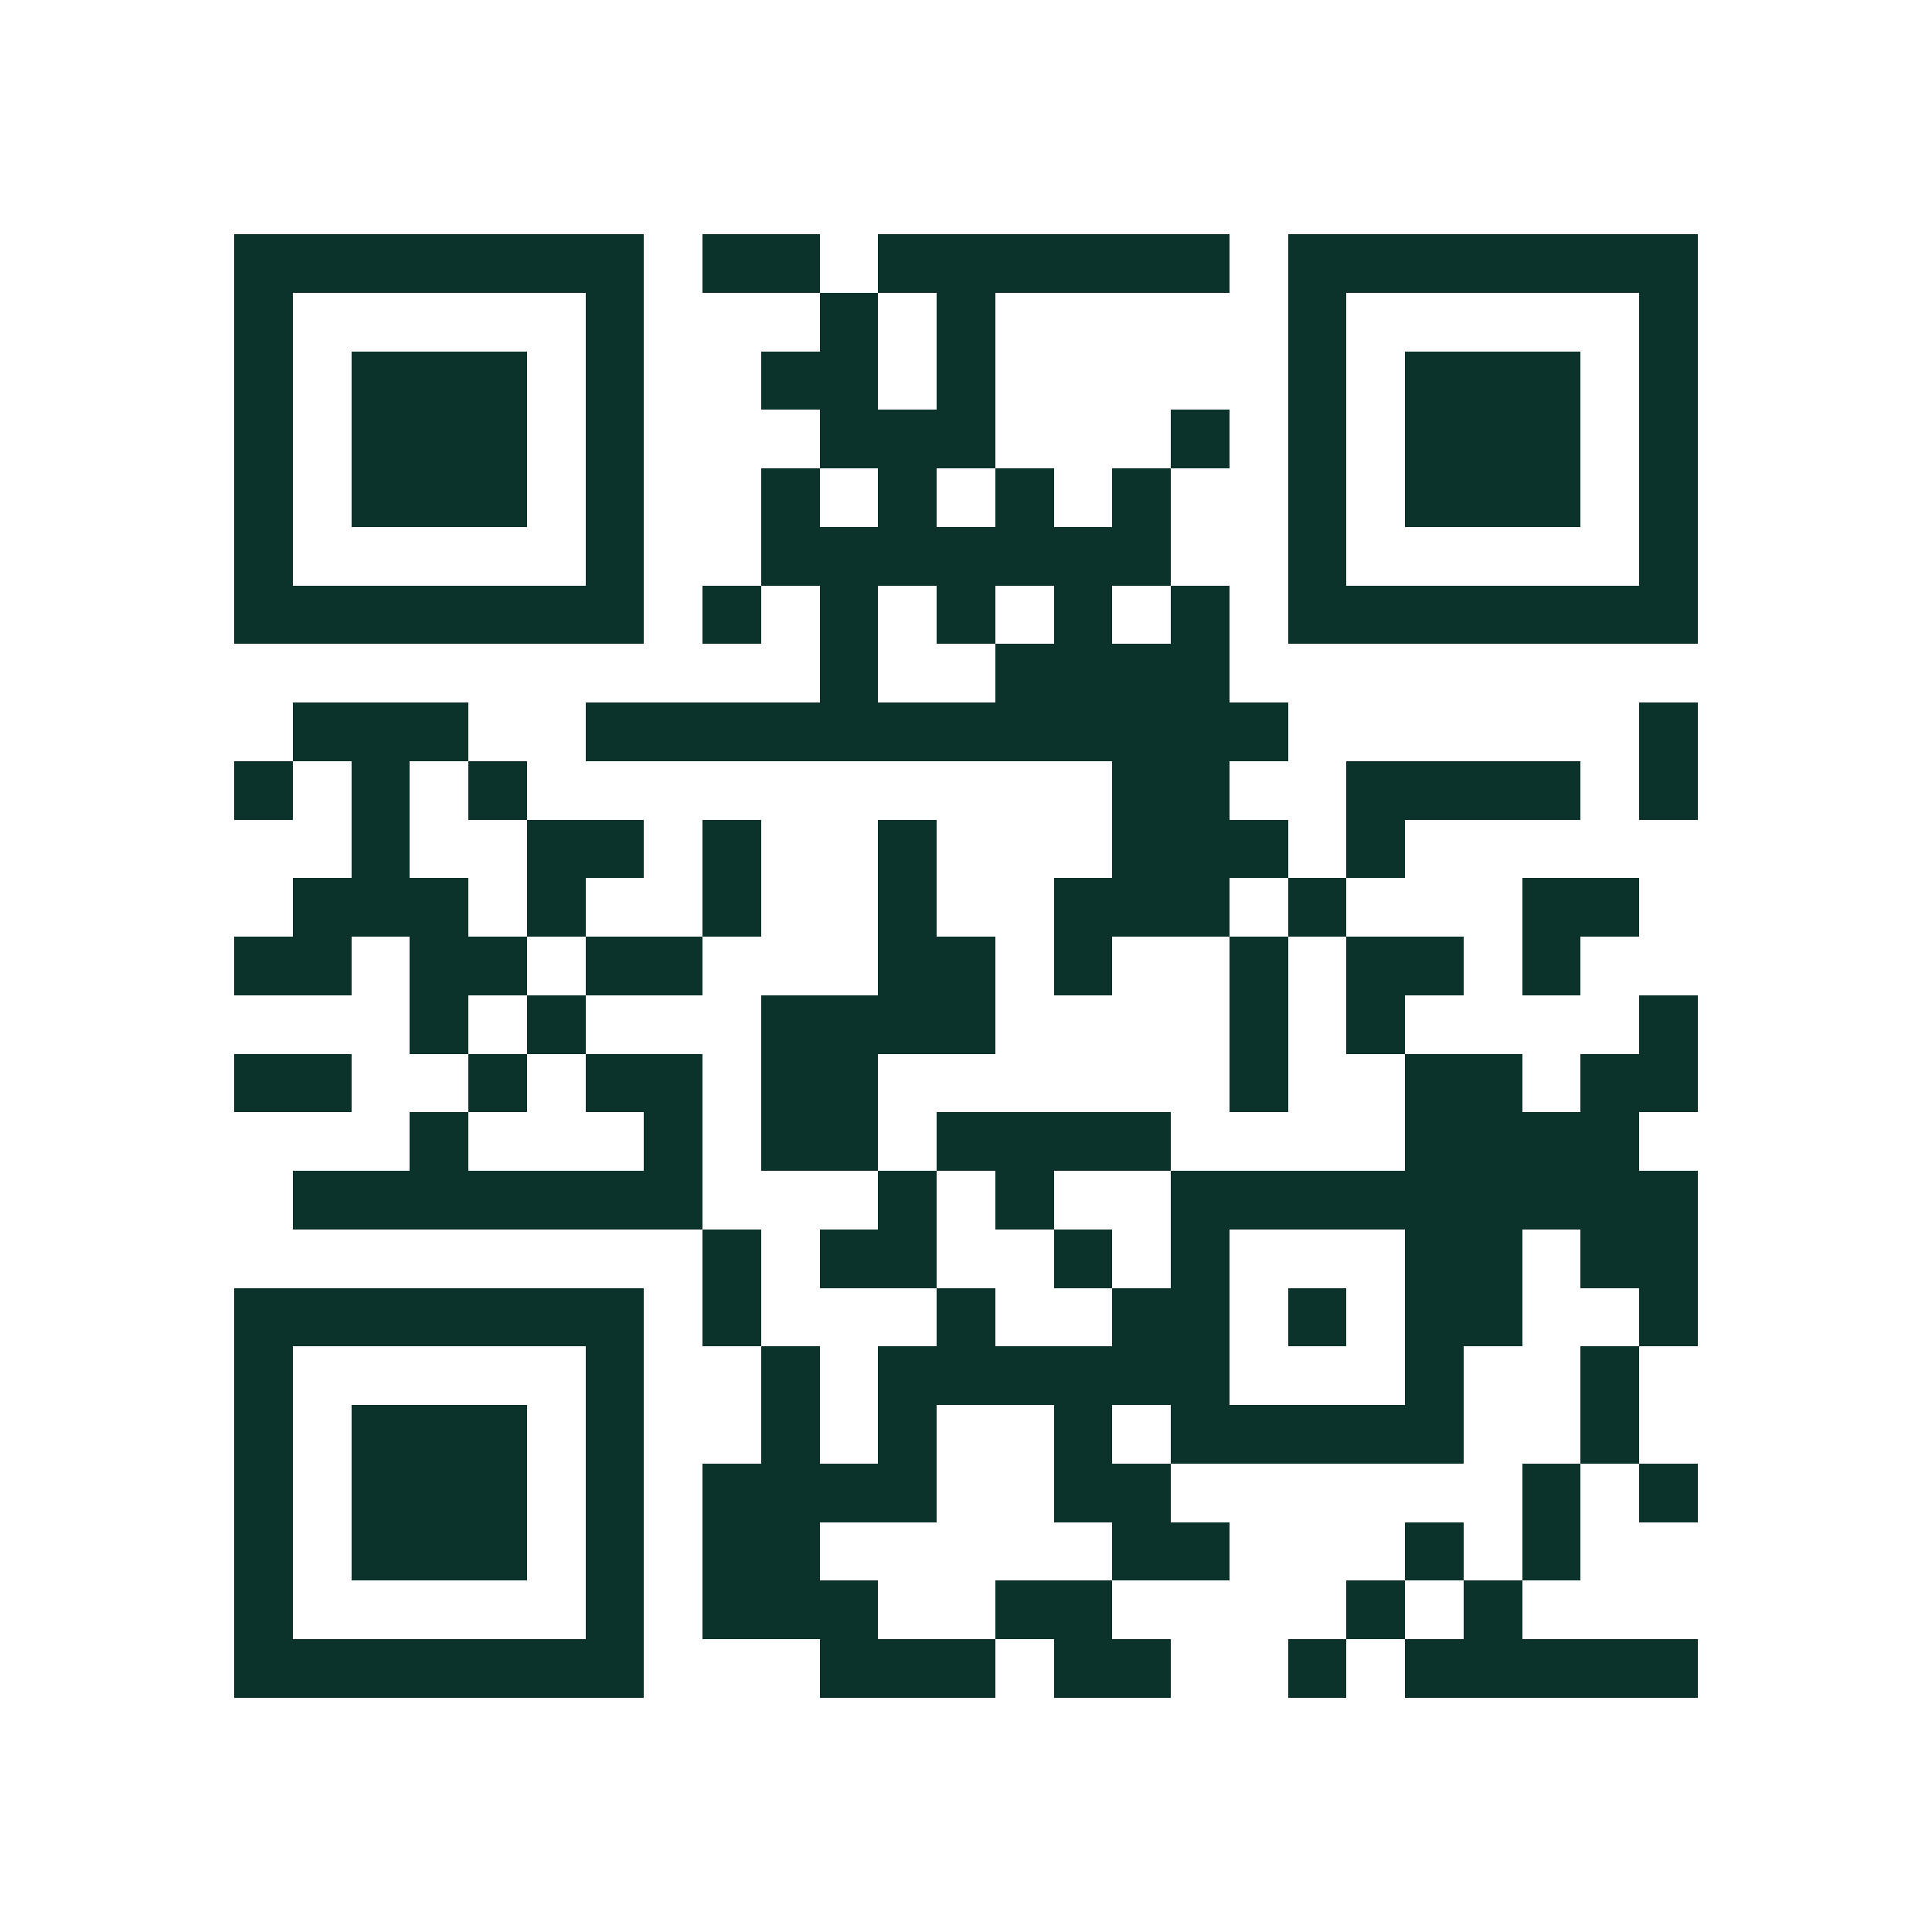
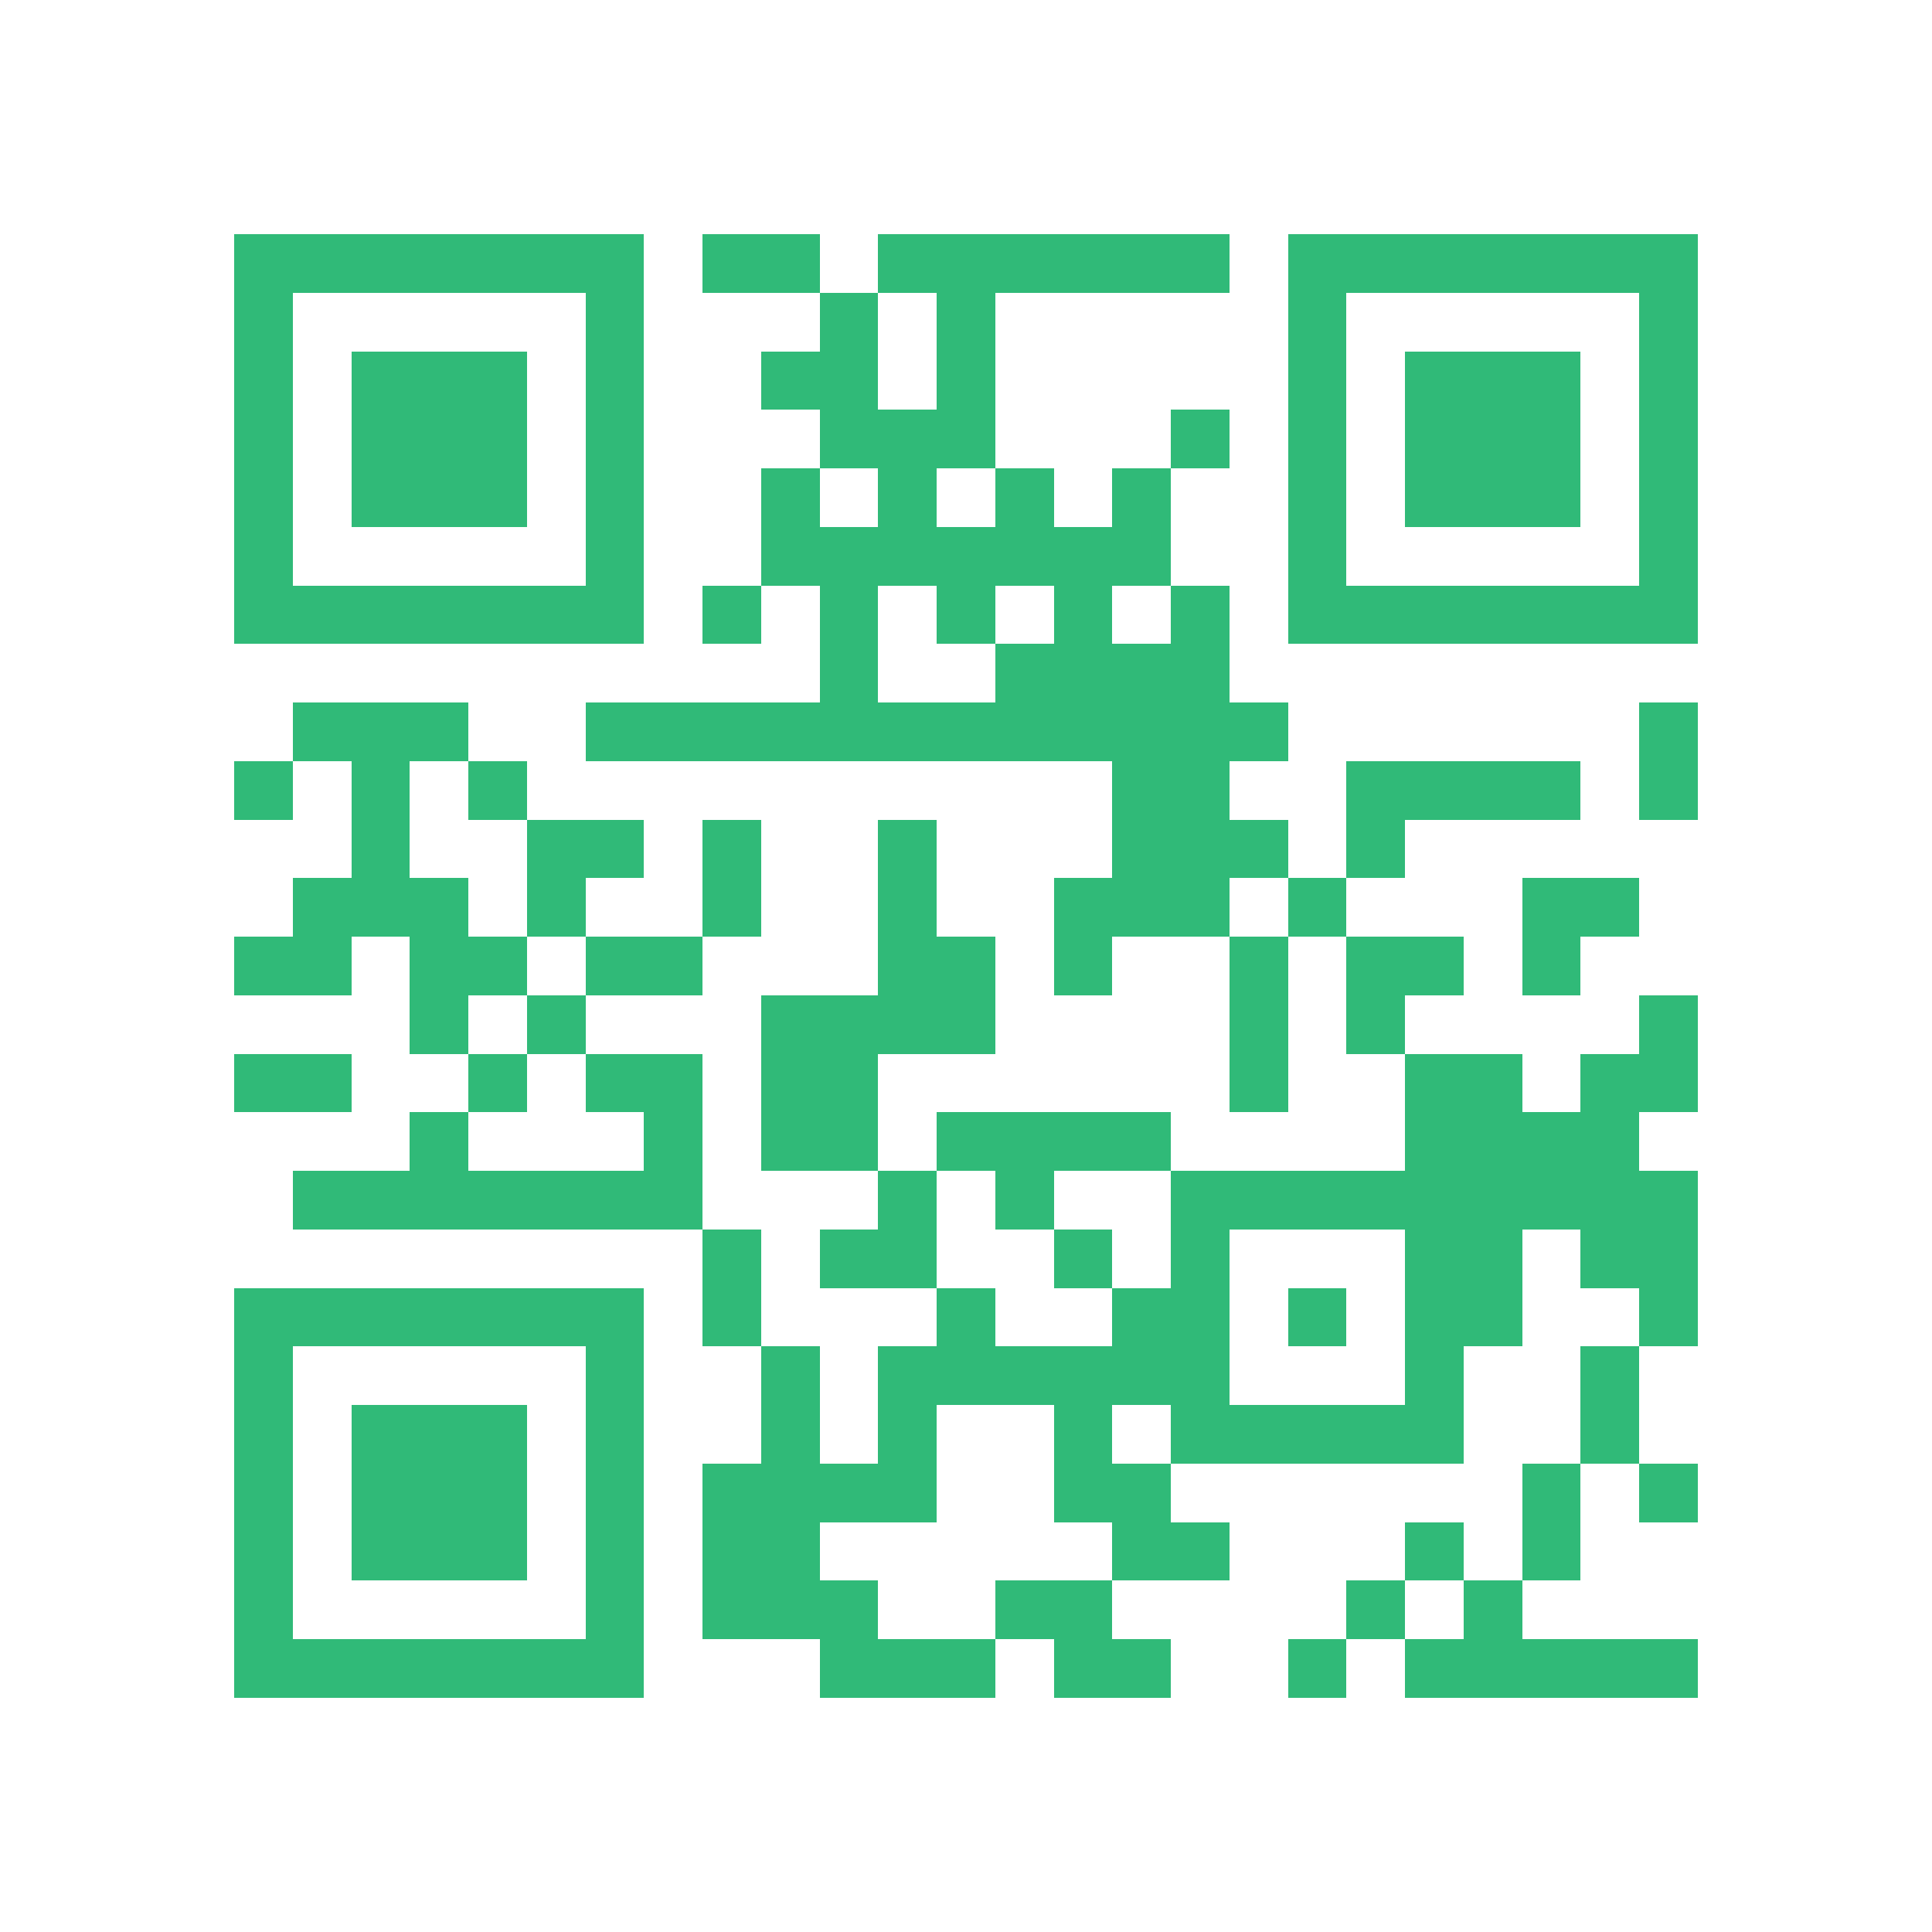
<svg xmlns="http://www.w3.org/2000/svg" width="600" height="600" viewBox="0 0 600 600">
  <path d="M0 0h600v600H0z" style="fill:#fff;shape-rendering:crispEdges" />
-   <path d="M72.73 72.73v18.18h18.18V72.73zm18.18 0v18.18h18.18V72.73zm18.18 0v18.18h18.18V72.73zm18.18 0v18.18h18.18V72.73zm18.18 0v18.18h18.19V72.73zm18.19 0v18.18h18.18V72.73zm18.18 0v18.18H200V72.73zm36.36 0v18.18h18.18V72.73zm18.18 0v18.18h18.19V72.73zm36.37 0v18.18h18.18V72.73zm18.18 0v18.18h18.18V72.73zm18.18 0v18.18h18.18V72.73zm18.18 0v18.18h18.18V72.73zm18.18 0v18.18h18.19V72.73zm18.19 0v18.18h18.18V72.73zm36.36 0v18.18h18.18V72.73zm18.18 0v18.18h18.18V72.73zm18.18 0v18.18h18.19V72.73zm18.19 0v18.18h18.18V72.73zm18.18 0v18.18h18.18V72.73zm18.18 0v18.18h18.18V72.73zm18.18 0v18.18h18.18V72.73zM72.73 90.91v18.18h18.18V90.91zm109.09 0v18.18H200V90.91zm72.73 0v18.18h18.18V90.91zm36.36 0v18.18h18.18V90.91zm109.09 0v18.18h18.18V90.91zm109.09 0v18.18h18.18V90.91zM72.73 109.09v18.18h18.18v-18.18zm36.36 0v18.18h18.18v-18.18zm18.18 0v18.18h18.18v-18.18zm18.18 0v18.18h18.19v-18.18zm36.37 0v18.18H200v-18.18zm54.54 0v18.18h18.19v-18.18zm18.19 0v18.18h18.18v-18.18zm36.36 0v18.18h18.18v-18.18zm109.09 0v18.18h18.18v-18.18zm36.36 0v18.18h18.19v-18.18zm18.19 0v18.18h18.18v-18.18zm18.18 0v18.18h18.18v-18.18zm36.36 0v18.18h18.18v-18.18zM72.73 127.27v18.18h18.18v-18.18zm36.36 0v18.18h18.18v-18.18zm18.18 0v18.18h18.18v-18.18zm18.18 0v18.18h18.19v-18.18zm36.37 0v18.18H200v-18.18zm72.73 0v18.18h18.18v-18.18zm18.18 0v18.18h18.18v-18.18zm18.18 0v18.18h18.18v-18.18zm72.73 0v18.18h18.18v-18.18zm36.36 0v18.18h18.18v-18.18zm36.36 0v18.18h18.19v-18.18zm18.19 0v18.18h18.18v-18.18zm18.18 0v18.18h18.18v-18.18zm36.36 0v18.18h18.18v-18.18zM72.73 145.45v18.19h18.18v-18.19zm36.36 0v18.19h18.18v-18.19zm18.18 0v18.19h18.18v-18.19zm18.18 0v18.19h18.19v-18.19zm36.37 0v18.19H200v-18.19zm54.54 0v18.19h18.19v-18.19zm36.37 0v18.19h18.18v-18.19zm36.36 0v18.19h18.18v-18.19zm36.36 0v18.19h18.19v-18.19zm54.55 0v18.19h18.18v-18.19zm36.36 0v18.19h18.19v-18.19zm18.19 0v18.19h18.18v-18.19zm18.18 0v18.19h18.18v-18.19zm36.36 0v18.19h18.18v-18.19zM72.73 163.64v18.18h18.18v-18.18zm109.09 0v18.18H200v-18.18zm54.54 0v18.18h18.19v-18.18zm18.19 0v18.18h18.18v-18.18zm18.18 0v18.18h18.18v-18.18zm18.18 0v18.18h18.18v-18.18zm18.18 0v18.18h18.18v-18.18zm18.18 0v18.18h18.18v-18.18zm18.18 0v18.18h18.19v-18.18zm54.55 0v18.18h18.18v-18.18zm109.09 0v18.18h18.18v-18.18zM72.73 181.82V200h18.18v-18.18zm18.18 0V200h18.18v-18.18zm18.18 0V200h18.18v-18.18zm18.18 0V200h18.18v-18.18zm18.18 0V200h18.19v-18.18zm18.19 0V200h18.18v-18.18zm18.18 0V200H200v-18.18zm36.36 0V200h18.18v-18.18zm36.37 0V200h18.18v-18.18zm36.36 0V200h18.18v-18.18zm36.36 0V200h18.18v-18.18zm36.37 0V200h18.18v-18.18zm36.36 0V200h18.18v-18.18zm18.18 0V200h18.18v-18.18zm18.18 0V200h18.19v-18.18zm18.19 0V200h18.18v-18.18zm18.18 0V200h18.18v-18.18zm18.18 0V200h18.18v-18.18zm18.18 0V200h18.18v-18.18zM254.55 200v18.18h18.18V200zm54.54 0v18.18h18.18V200zm18.18 0v18.18h18.18V200zm18.18 0v18.18h18.19V200zm18.19 0v18.18h18.18V200zM90.91 218.18v18.18h18.18v-18.18zm18.18 0v18.18h18.18v-18.18zm18.18 0v18.18h18.18v-18.18zm54.55 0v18.18H200v-18.18zm18.18 0v18.18h18.18v-18.18zm18.18 0v18.18h18.18v-18.18zm18.18 0v18.18h18.19v-18.18zm18.19 0v18.18h18.18v-18.18zm18.18 0v18.18h18.18v-18.18zm18.18 0v18.18h18.18v-18.18zm18.18 0v18.18h18.18v-18.18zm18.18 0v18.18h18.18v-18.18zm18.18 0v18.18h18.19v-18.18zm18.19 0v18.18h18.18v-18.18zm18.18 0v18.18H400v-18.18zm127.27 0v18.18h18.18v-18.18zM72.73 236.36v18.19h18.18v-18.19zm36.36 0v18.19h18.18v-18.19zm36.36 0v18.19h18.19v-18.19zm200 0v18.19h18.19v-18.19zm18.19 0v18.19h18.18v-18.19zm54.54 0v18.19h18.18v-18.19zm18.18 0v18.19h18.19v-18.19zm18.19 0v18.19h18.18v-18.19zm18.18 0v18.19h18.18v-18.19zm36.36 0v18.19h18.18v-18.19zm-400 18.19v18.18h18.18v-18.18zm54.55 0v18.18h18.18v-18.18zm18.18 0v18.18H200v-18.18zm36.36 0v18.18h18.18v-18.18zm54.55 0v18.18h18.18v-18.18zm72.72 0v18.18h18.19v-18.18zm18.19 0v18.18h18.18v-18.18zm18.18 0v18.18H400v-18.18zm36.36 0v18.18h18.18v-18.18zM90.91 272.73v18.18h18.18v-18.18zm18.18 0v18.18h18.18v-18.18zm18.18 0v18.18h18.18v-18.18zm36.37 0v18.18h18.18v-18.18zm54.54 0v18.18h18.18v-18.18zm54.55 0v18.18h18.18v-18.18zm54.54 0v18.18h18.18v-18.18zm18.18 0v18.18h18.19v-18.18zm18.19 0v18.18h18.18v-18.18zm36.36 0v18.18h18.18v-18.18zm72.73 0v18.18h18.18v-18.18zm18.18 0v18.18h18.18v-18.18zM72.73 290.91v18.18h18.18v-18.18zm18.18 0v18.18h18.18v-18.18zm36.36 0v18.18h18.18v-18.18zm18.18 0v18.18h18.19v-18.18zm36.37 0v18.18H200v-18.18zm18.18 0v18.18h18.18v-18.18zm72.73 0v18.18h18.18v-18.18zm18.18 0v18.18h18.18v-18.18zm36.36 0v18.18h18.18v-18.18zm54.55 0v18.18H400v-18.18zm36.36 0v18.18h18.18v-18.18zm18.18 0v18.18h18.19v-18.18zm36.37 0v18.18h18.18v-18.18zm-345.46 18.18v18.18h18.18v-18.18zm36.37 0v18.18h18.18v-18.18zm72.72 0v18.18h18.19v-18.18zm18.19 0v18.18h18.18v-18.18zm18.18 0v18.18h18.18v-18.18zm18.18 0v18.18h18.18v-18.18zm90.91 0v18.18H400v-18.18zm36.36 0v18.18h18.18v-18.18zm90.91 0v18.18h18.18v-18.18zM72.73 327.27v18.18h18.18v-18.18zm18.18 0v18.18h18.18v-18.18zm54.54 0v18.18h18.19v-18.18zm36.37 0v18.18H200v-18.18zm18.18 0v18.18h18.18v-18.18zm36.36 0v18.18h18.19v-18.18zm18.19 0v18.18h18.18v-18.18zm127.27 0v18.18H400v-18.18zm54.54 0v18.18h18.19v-18.18zm18.19 0v18.18h18.18v-18.18zm36.36 0v18.18h18.18v-18.18zm18.18 0v18.18h18.18v-18.18zm-381.82 18.18v18.19h18.18v-18.19zm72.73 0v18.19h18.18v-18.19zm36.36 0v18.19h18.19v-18.19zm18.19 0v18.19h18.18v-18.19zm36.36 0v18.19h18.18v-18.19zm18.18 0v18.19h18.18v-18.19zm18.18 0v18.19h18.18v-18.19zm18.18 0v18.19h18.19v-18.19zm90.91 0v18.19h18.19v-18.19zm18.19 0v18.19h18.18v-18.19zm18.18 0v18.19h18.18v-18.19zm18.18 0v18.19h18.18v-18.19zm-400 18.19v18.18h18.18v-18.18zm18.18 0v18.18h18.18v-18.18zm18.18 0v18.18h18.18v-18.18zm18.18 0v18.18h18.19v-18.18zm18.19 0v18.18h18.18v-18.18zm18.18 0v18.18H200v-18.18zm18.18 0v18.18h18.18v-18.18zm72.73 0v18.18h18.18v-18.18zm36.36 0v18.18h18.18v-18.18zm54.55 0v18.18h18.18v-18.18zm18.18 0v18.18H400v-18.18zm18.18 0v18.18h18.18v-18.18zm18.18 0v18.18h18.18v-18.18zm18.18 0v18.18h18.19v-18.18zm18.19 0v18.18h18.18v-18.18zm18.18 0v18.18h18.18v-18.18zm18.18 0v18.18h18.18v-18.18zm18.18 0v18.18h18.18v-18.18zm-290.91 18.18V400h18.18v-18.18zm36.37 0V400h18.18v-18.18zm18.18 0V400h18.18v-18.18zm54.54 0V400h18.18v-18.18zm36.37 0V400h18.18v-18.18zm72.72 0V400h18.19v-18.18zm18.19 0V400h18.18v-18.18zm36.36 0V400h18.18v-18.18zm18.18 0V400h18.18v-18.18zM72.73 400v18.18h18.18V400zm18.18 0v18.18h18.18V400zm18.18 0v18.18h18.18V400zm18.18 0v18.18h18.18V400zm18.18 0v18.18h18.19V400zm18.19 0v18.18h18.18V400zm18.18 0v18.18H200V400zm36.36 0v18.18h18.18V400zm72.73 0v18.18h18.18V400zm54.54 0v18.18h18.19V400zm18.19 0v18.18h18.18V400zm36.36 0v18.18h18.18V400zm36.36 0v18.18h18.19V400zm18.19 0v18.18h18.18V400zm54.54 0v18.18h18.18V400zM72.73 418.18v18.18h18.18v-18.18zm109.09 0v18.18H200v-18.18zm54.54 0v18.18h18.19v-18.18zm36.37 0v18.18h18.18v-18.18zm18.18 0v18.18h18.18v-18.18zm18.18 0v18.18h18.18v-18.18zm18.18 0v18.18h18.18v-18.18zm18.18 0v18.18h18.19v-18.18zm18.19 0v18.18h18.18v-18.18zm72.72 0v18.18h18.19v-18.18zm54.55 0v18.18h18.18v-18.18zM72.73 436.36v18.19h18.18v-18.19zm36.36 0v18.19h18.18v-18.19zm18.18 0v18.19h18.18v-18.19zm18.18 0v18.19h18.19v-18.19zm36.37 0v18.19H200v-18.19zm54.54 0v18.19h18.19v-18.19zm36.37 0v18.19h18.18v-18.19zm54.54 0v18.19h18.18v-18.19zm36.37 0v18.19h18.18v-18.19zm18.18 0v18.19H400v-18.19zm18.18 0v18.19h18.18v-18.19zm18.18 0v18.19h18.18v-18.19zm18.18 0v18.19h18.19v-18.19zm54.55 0v18.19h18.18v-18.19zM72.73 454.55v18.18h18.18v-18.18zm36.36 0v18.18h18.18v-18.18zm18.18 0v18.18h18.18v-18.18zm18.18 0v18.18h18.19v-18.18zm36.37 0v18.18H200v-18.18zm36.36 0v18.18h18.18v-18.18zm18.18 0v18.18h18.19v-18.18zm18.19 0v18.18h18.18v-18.18zm18.18 0v18.18h18.18v-18.18zm54.54 0v18.18h18.18v-18.18zm18.18 0v18.18h18.19v-18.18zm127.28 0v18.18h18.18v-18.18zm36.36 0v18.18h18.18v-18.18zM72.73 472.73v18.18h18.18v-18.18zm36.36 0v18.18h18.18v-18.18zm18.18 0v18.18h18.18v-18.18zm18.18 0v18.18h18.19v-18.18zm36.37 0v18.18H200v-18.18zm36.36 0v18.18h18.18v-18.18zm18.18 0v18.18h18.19v-18.18zm109.09 0v18.18h18.19v-18.18zm18.19 0v18.18h18.18v-18.18zm72.72 0v18.18h18.19v-18.18zm36.37 0v18.18h18.18v-18.18zm-400 18.18v18.18h18.18v-18.18zm109.09 0v18.18H200v-18.18zm36.36 0v18.18h18.18v-18.18zm18.18 0v18.18h18.19v-18.18zm18.19 0v18.18h18.18v-18.18zm54.54 0v18.18h18.18v-18.18zm18.18 0v18.18h18.18v-18.18zm90.91 0v18.18h18.18v-18.18zm36.37 0v18.18h18.18v-18.18zM72.73 509.09v18.18h18.18v-18.18zm18.18 0v18.18h18.18v-18.18zm18.18 0v18.18h18.18v-18.18zm18.18 0v18.18h18.18v-18.18zm18.18 0v18.18h18.19v-18.18zm18.19 0v18.18h18.18v-18.18zm18.18 0v18.18H200v-18.18zm72.73 0v18.18h18.18v-18.18zm18.18 0v18.18h18.18v-18.18zm18.18 0v18.18h18.18v-18.18zm36.36 0v18.18h18.18v-18.18zm18.18 0v18.18h18.19v-18.18zm54.55 0v18.18h18.18v-18.18zm36.36 0v18.18h18.19v-18.18zm18.19 0v18.18h18.18v-18.18zm18.18 0v18.18h18.18v-18.18zm18.18 0v18.18h18.18v-18.18zm18.18 0v18.18h18.18v-18.18z" style="fill:#0c322c;shape-rendering:crispEdges" />
+   <path d="M72.73 72.73v18.18h18.18V72.73zm18.18 0v18.18h18.18V72.73zm18.18 0v18.18h18.18V72.73zm18.18 0v18.18h18.18V72.73zm18.18 0v18.18h18.19V72.73zm18.19 0v18.18h18.18V72.73zm18.18 0v18.18H200V72.73zm36.36 0v18.18h18.18V72.73zm18.18 0v18.18h18.19V72.73zm36.37 0v18.18h18.18V72.73zm18.18 0v18.18h18.18V72.73zm18.18 0v18.18h18.18V72.73zm18.18 0v18.18h18.18V72.73zm18.18 0v18.18h18.19V72.73zm18.19 0v18.18h18.18V72.73zm36.36 0v18.18h18.18V72.73zm18.18 0v18.18h18.18V72.73zm18.18 0v18.18h18.19V72.73zm18.19 0v18.18h18.18V72.73zm18.18 0v18.18h18.18V72.73zm18.18 0v18.18h18.18V72.73zm18.18 0v18.18h18.18V72.73zM72.73 90.91v18.18h18.18V90.91zm109.09 0v18.18H200V90.91zm72.73 0v18.18h18.18V90.91zm36.36 0v18.18h18.18V90.91zm109.09 0v18.18h18.18V90.91zm109.09 0v18.18h18.18V90.91zM72.73 109.09v18.18h18.18v-18.18zm36.36 0v18.18h18.18v-18.18zm18.18 0v18.18h18.18v-18.18zm18.18 0v18.18h18.19v-18.18zm36.37 0v18.18H200v-18.18zm54.54 0v18.18h18.19v-18.18zm18.19 0v18.18h18.18v-18.18zm36.36 0v18.18h18.18v-18.18zm109.09 0v18.18h18.18v-18.18zm36.36 0v18.18h18.19v-18.18zm18.19 0v18.18h18.18v-18.18zm18.18 0v18.18h18.18v-18.18zm36.36 0v18.18h18.18v-18.18zM72.73 127.27v18.18h18.18v-18.18zm36.36 0v18.18h18.18v-18.18zm18.18 0v18.18h18.18v-18.18zm18.18 0v18.18h18.19v-18.18zm36.37 0v18.18H200v-18.18zm72.73 0v18.18h18.18v-18.18zm18.18 0v18.18h18.18v-18.18zm18.18 0v18.18h18.18v-18.18zm72.73 0v18.18h18.18v-18.18zm36.36 0v18.18h18.18v-18.18zm36.36 0v18.18h18.19v-18.18zm18.19 0v18.18h18.18v-18.18zm18.18 0v18.18h18.18v-18.18zm36.36 0v18.18h18.18v-18.18zM72.73 145.45v18.19h18.18v-18.19zm36.36 0v18.19h18.18v-18.19zm18.18 0v18.19h18.18v-18.19zm18.18 0v18.19h18.19v-18.19zm36.37 0v18.19H200v-18.19zm54.54 0v18.19h18.19v-18.19zm36.37 0v18.19h18.18v-18.19zm36.36 0v18.19h18.18v-18.19zm36.36 0v18.19h18.19v-18.19zm54.55 0v18.19h18.18v-18.19zm36.36 0v18.19h18.19v-18.19zm18.19 0v18.19h18.18v-18.19zm18.18 0v18.19h18.18v-18.19zm36.36 0v18.19h18.18v-18.19zM72.73 163.64v18.18h18.18v-18.18zm109.09 0v18.18H200v-18.18zm54.54 0v18.18h18.19v-18.18zm18.19 0v18.18h18.18v-18.18zm18.18 0v18.18h18.18v-18.18zm18.18 0v18.18h18.18v-18.18zm18.18 0v18.18h18.18v-18.18zm18.18 0v18.18h18.18v-18.18zm18.18 0v18.18h18.19v-18.18zm54.55 0v18.18h18.18v-18.18zm109.09 0v18.18h18.18v-18.18zM72.73 181.82V200h18.18v-18.18zm18.18 0V200h18.18v-18.18zm18.18 0V200h18.18v-18.18zm18.18 0V200h18.18v-18.18zm18.18 0V200h18.19v-18.18zm18.19 0V200h18.18v-18.18zm18.18 0V200H200v-18.18zm36.36 0V200h18.18v-18.18zm36.37 0V200h18.18v-18.18zm36.36 0V200h18.18v-18.18zm36.36 0V200h18.18v-18.18zm36.37 0V200h18.18v-18.18zm36.36 0V200h18.18v-18.18zm18.18 0V200h18.18v-18.18zm18.18 0V200h18.19v-18.18zm18.19 0V200h18.18v-18.18zm18.18 0V200h18.18v-18.18zm18.18 0V200h18.18v-18.18zm18.18 0V200h18.18v-18.18zM254.55 200v18.18h18.18V200zm54.54 0v18.18h18.18V200zm18.18 0v18.18h18.18V200zm18.18 0v18.18h18.19V200zm18.19 0v18.18h18.18V200zM90.91 218.18v18.18h18.18v-18.18zm18.18 0v18.18h18.18v-18.18zm18.18 0v18.18h18.18v-18.18zm54.55 0v18.18H200v-18.18zm18.18 0v18.18h18.18v-18.18zm18.18 0v18.18h18.18v-18.18zm18.18 0v18.18h18.19v-18.18zm18.19 0v18.18h18.18v-18.18zm18.18 0v18.18h18.18v-18.18zm18.18 0v18.18h18.18v-18.18zm18.18 0v18.18h18.18v-18.18zm18.18 0v18.18h18.18v-18.18zm18.18 0v18.18h18.19v-18.18zm18.19 0v18.18h18.18v-18.18zm18.18 0v18.18H400v-18.18zm127.27 0v18.18h18.18v-18.18zM72.73 236.36v18.19h18.18v-18.19zm36.36 0v18.19h18.18v-18.19zm36.36 0v18.19h18.19v-18.19zm200 0v18.19h18.19v-18.19zm18.19 0v18.19h18.18v-18.19zm54.54 0v18.19h18.18v-18.19zm18.18 0v18.19h18.19v-18.19zm18.19 0v18.19h18.18v-18.19zm18.18 0v18.19h18.18v-18.19zm36.36 0v18.19h18.18v-18.19zm-400 18.19v18.18h18.18v-18.18zm54.55 0v18.18h18.18v-18.18zm18.18 0v18.18H200v-18.18zm36.36 0v18.18h18.18v-18.18zm54.55 0v18.18h18.18v-18.18zm72.72 0v18.18h18.19v-18.18zm18.19 0v18.18h18.18v-18.18zm18.18 0v18.18H400v-18.18zm36.36 0v18.18h18.18v-18.18zM90.91 272.73v18.18h18.18v-18.18zm18.18 0v18.18h18.18v-18.18zm18.18 0v18.18h18.18v-18.18zm36.37 0v18.18h18.18v-18.18zm54.54 0v18.18h18.18v-18.18zm54.55 0v18.18h18.18v-18.18zm54.54 0v18.18h18.18v-18.18zm18.18 0v18.18h18.19v-18.18zm18.19 0v18.18h18.18v-18.18zm36.36 0v18.18h18.18v-18.18zm72.73 0v18.18h18.18v-18.18zm18.18 0v18.18h18.18v-18.18zM72.73 290.91v18.18h18.18v-18.18zm18.18 0v18.18h18.18v-18.18zm36.36 0v18.18h18.18v-18.18zm18.18 0v18.18h18.19v-18.18zm36.37 0v18.18H200v-18.18zm18.18 0v18.18h18.18v-18.18zm72.73 0v18.18h18.18v-18.18zm18.18 0v18.18h18.18v-18.18zm36.36 0v18.18h18.18v-18.18zm54.55 0v18.18H400v-18.18zm36.36 0v18.18h18.18v-18.18zm18.18 0v18.18h18.19v-18.18zm36.37 0v18.18h18.18v-18.18zm-345.46 18.18v18.18h18.18v-18.18zm36.37 0v18.18h18.18v-18.18zm72.72 0v18.18h18.19v-18.18zm18.19 0v18.18h18.18v-18.18zm18.18 0v18.18h18.18v-18.18zm18.18 0v18.18h18.18v-18.18zm90.91 0v18.18H400v-18.18zm36.36 0v18.18h18.18v-18.18zm90.91 0v18.18h18.18v-18.18zM72.73 327.27v18.18h18.18v-18.18zm18.18 0v18.18h18.18v-18.18zm54.54 0v18.18h18.19v-18.18zm36.37 0v18.18H200v-18.18zm18.18 0v18.18h18.18v-18.18zm36.36 0v18.18h18.19v-18.18zm18.19 0v18.18h18.18v-18.18zm127.27 0v18.18H400v-18.18zm54.54 0v18.18h18.19v-18.18zm18.19 0v18.18h18.18v-18.18zm36.36 0v18.18h18.18v-18.18zm18.18 0v18.18h18.18v-18.18zm-381.82 18.18v18.19h18.18v-18.19zm72.73 0v18.19h18.18v-18.19zm36.36 0v18.19h18.19v-18.19zm18.19 0v18.19h18.18v-18.19zm36.36 0v18.19h18.18v-18.19zm18.18 0v18.19h18.18v-18.19zm18.18 0v18.19h18.18v-18.19zm18.18 0v18.19h18.19v-18.19zm90.91 0v18.19h18.19v-18.19zm18.19 0v18.19h18.18v-18.19zm18.18 0v18.19h18.18v-18.19zm18.18 0v18.19h18.18v-18.19zm-400 18.19v18.18h18.18v-18.18zm18.18 0v18.18h18.18v-18.18zm18.18 0v18.18h18.18v-18.18zm18.18 0v18.18h18.19v-18.18zm18.19 0v18.18h18.18v-18.18zm18.18 0v18.18H200v-18.18zm18.18 0v18.18h18.18v-18.18zm72.73 0v18.18h18.18v-18.18zm36.36 0v18.18h18.18v-18.18zm54.55 0v18.18h18.18v-18.18zm18.18 0v18.18H400v-18.18zm18.18 0v18.18h18.18v-18.18zm18.18 0v18.18h18.18v-18.18zm18.18 0v18.18h18.19v-18.18zm18.19 0v18.18h18.18v-18.18zm18.18 0v18.18h18.18v-18.18zm18.18 0v18.18h18.18v-18.18zm18.18 0v18.18h18.18v-18.18zm-290.91 18.18V400h18.18v-18.18zm36.37 0V400h18.18v-18.18zm18.18 0V400h18.18v-18.18zm54.54 0V400h18.18v-18.18zm36.37 0V400h18.18v-18.18zm72.72 0V400h18.19v-18.18zm18.19 0V400h18.18v-18.18zm36.36 0V400h18.18v-18.18zm18.18 0V400h18.18v-18.18zM72.73 400v18.18h18.18V400zm18.18 0v18.18h18.18V400zm18.18 0v18.18h18.18V400zm18.18 0v18.18h18.18V400zm18.18 0v18.18h18.19V400zm18.19 0v18.18h18.18V400zm18.18 0v18.18H200V400zm36.36 0v18.18h18.18V400zm72.73 0v18.18h18.18V400zm54.54 0v18.18h18.19V400zm18.19 0v18.18h18.18V400zm36.36 0v18.18h18.18V400zm36.36 0v18.18h18.19V400zm18.19 0v18.18h18.18V400zm54.54 0v18.18h18.18V400zM72.73 418.18v18.18h18.18v-18.18zm109.09 0v18.18H200v-18.18zm54.54 0v18.18h18.19v-18.18zm36.37 0v18.18h18.18v-18.18zm18.18 0v18.18h18.18v-18.18zm18.18 0v18.18h18.18v-18.18zm18.18 0v18.18h18.18v-18.18zm18.18 0v18.18h18.19v-18.18zm18.19 0v18.18h18.18v-18.18zm72.72 0v18.18h18.19v-18.18zm54.55 0v18.18h18.18v-18.18zM72.73 436.36v18.19h18.18v-18.19zm36.36 0v18.19h18.18v-18.19zm18.18 0v18.19h18.18v-18.19zm18.18 0v18.19h18.19v-18.19zm36.37 0v18.19H200v-18.19zm54.54 0v18.19h18.19v-18.19zm36.37 0v18.19h18.18v-18.19zm54.54 0v18.19h18.18v-18.19zm36.37 0v18.19h18.18v-18.19zm18.18 0v18.19H400v-18.19zm18.18 0v18.19h18.18v-18.19zm18.18 0v18.19h18.18v-18.19zm18.18 0v18.19h18.19v-18.19zm54.55 0v18.19h18.18v-18.19zM72.73 454.55v18.18h18.18v-18.18zm36.36 0v18.18h18.18v-18.18zm18.18 0v18.18h18.18v-18.18zm18.18 0v18.18h18.19v-18.18zm36.37 0v18.18H200v-18.18zm36.36 0v18.18h18.18v-18.18zm18.18 0v18.18h18.19v-18.18zm18.19 0v18.18h18.18v-18.18zm18.18 0v18.18h18.18v-18.18zm54.54 0v18.18h18.18v-18.18zm18.18 0v18.18h18.19v-18.18zm127.28 0v18.18h18.18v-18.18zm36.36 0v18.18h18.18v-18.18zM72.73 472.73v18.18h18.18v-18.18zm36.36 0v18.18h18.18v-18.18zm18.18 0v18.18h18.18v-18.18zm18.18 0v18.18h18.19v-18.18zm36.37 0v18.18H200v-18.18zm36.36 0v18.18h18.18v-18.18zm18.18 0v18.18h18.19v-18.18zm109.09 0v18.18h18.19v-18.18zm18.19 0v18.18h18.18v-18.18zm72.72 0v18.18h18.19v-18.18zm36.37 0v18.18h18.18v-18.18zm-400 18.18v18.18h18.18v-18.18zm109.09 0v18.18H200v-18.18zm36.36 0v18.18h18.18v-18.18zm18.18 0v18.18h18.19v-18.18zm18.19 0v18.18h18.18v-18.18zm54.54 0v18.18h18.18v-18.18zm18.18 0v18.18h18.18v-18.18zm90.91 0v18.18h18.18v-18.18zm36.37 0v18.18h18.18v-18.18zM72.73 509.09v18.18h18.18v-18.18zm18.18 0v18.18h18.18v-18.18zm18.18 0v18.18h18.18v-18.18zm18.18 0v18.18h18.18v-18.18zm18.18 0v18.18h18.19v-18.18zm18.19 0v18.18h18.18v-18.18zm18.18 0v18.18H200v-18.18zm72.73 0v18.18h18.18v-18.18zm18.18 0v18.18h18.18v-18.18zm18.18 0v18.18h18.18v-18.18zm36.36 0v18.18h18.18v-18.18zm18.18 0v18.18h18.19v-18.18zm54.55 0v18.18h18.18v-18.18zm36.36 0v18.18h18.19v-18.18zm18.19 0v18.18h18.18v-18.18zm18.18 0v18.18h18.18v-18.18zm18.18 0v18.18h18.18v-18.18zm18.18 0v18.18h18.18v-18.18z" style="fill:#30ba78;shape-rendering:crispEdges" />
</svg>
